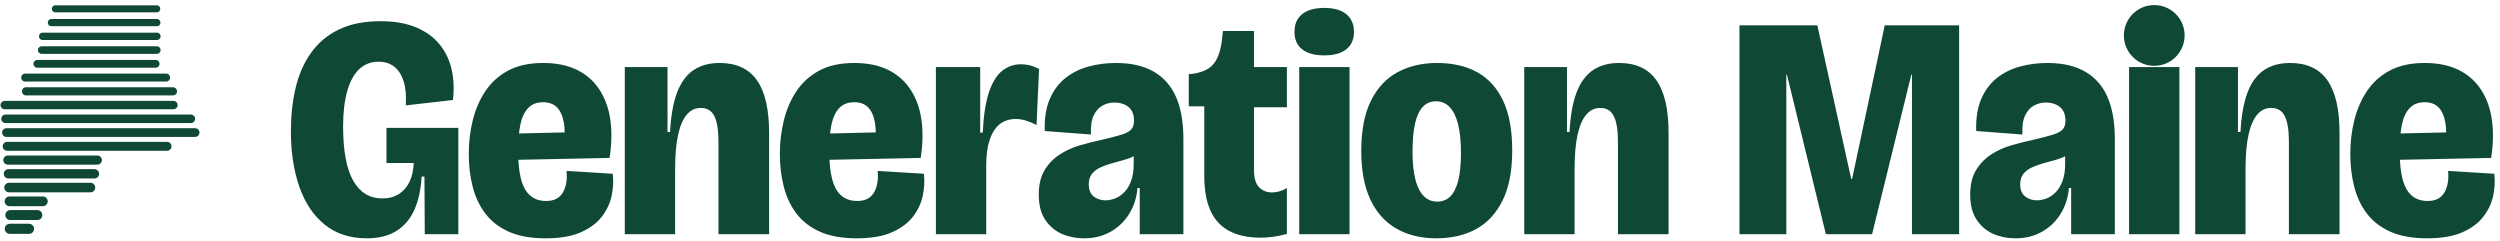
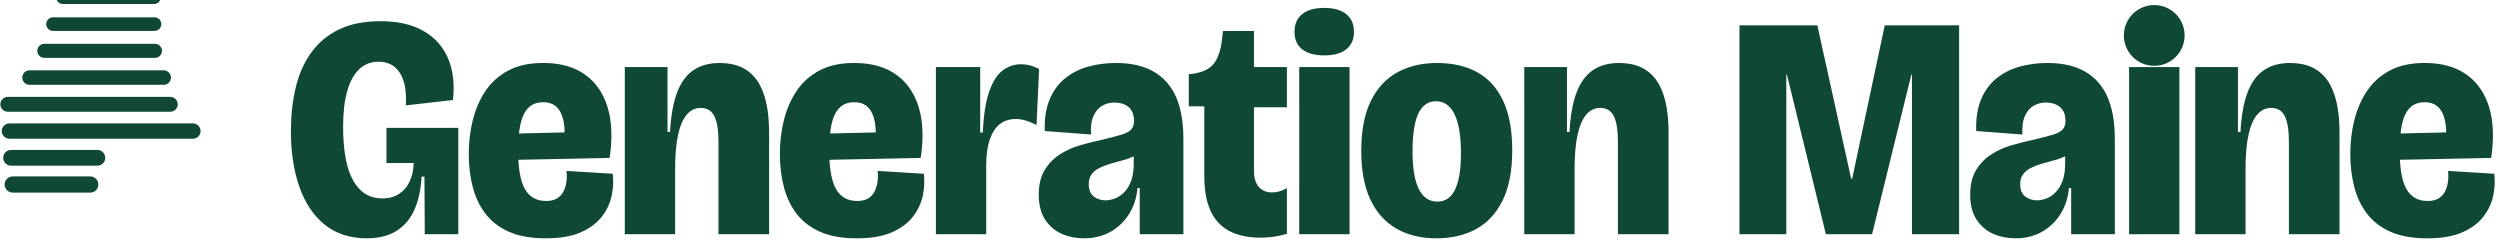
<svg xmlns="http://www.w3.org/2000/svg" viewBox="0 0 789.91 76" width="789.91" height="76" role="img" aria-label="Generation Maine">
-   <path d="M25.43 -10.24 L32.22 -10.24" stroke="#104836" stroke-width="2.02" stroke-linecap="round" fill="none" />
-   <path d="M35.32 -10.24 L47.1 -10.24" stroke="#104836" stroke-width="2.02" stroke-linecap="round" fill="none" />
-   <path d="M22.37 -5.9 L49.57 -5.9" stroke="#104836" stroke-width="2.08" stroke-linecap="round" fill="none" />
-   <path d="M19.34 -1.55 L49.54 -1.55" stroke="#104836" stroke-width="2.14" stroke-linecap="round" fill="none" />
-   <path d="M17.48 2.79 L49.53 2.79" stroke="#104836" stroke-width="2.2" stroke-linecap="round" fill="none" />
-   <path d="M16.24 7.14 L49.56 7.14" stroke="#104836" stroke-width="2.27" stroke-linecap="round" fill="none" />
-   <path d="M13.49 11.48 L49.57 11.48" stroke="#104836" stroke-width="2.33" stroke-linecap="round" fill="none" />
-   <path d="M13.17 15.82 L49.55 15.82" stroke="#104836" stroke-width="2.39" stroke-linecap="round" fill="none" />
-   <path d="M11.8 20.17 L49.18 20.17" stroke="#104836" stroke-width="2.45" stroke-linecap="round" fill="none" />
-   <path d="M7.96 24.51 L52.48 24.51" stroke="#104836" stroke-width="2.52" stroke-linecap="round" fill="none" />
-   <path d="M8.23 28.86 L54.64 28.86" stroke="#104836" stroke-width="2.58" stroke-linecap="round" fill="none" />
-   <path d="M1.48 33.2 L54.81 33.2" stroke="#104836" stroke-width="2.64" stroke-linecap="round" fill="none" />
-   <path d="M1.74 37.54 L60.29 37.54" stroke="#104836" stroke-width="2.7" stroke-linecap="round" fill="none" />
-   <path d="M2.04 41.89 L61.65 41.89" stroke="#104836" stroke-width="2.76" stroke-linecap="round" fill="none" />
-   <path d="M2.27 46.23 L52.77 46.23" stroke="#104836" stroke-width="2.83" stroke-linecap="round" fill="none" />
-   <path d="M2.48 50.58 L30.75 50.58" stroke="#104836" stroke-width="2.89" stroke-linecap="round" fill="none" />
-   <path d="M2.67 54.92 L29.84 54.92" stroke="#104836" stroke-width="2.95" stroke-linecap="round" fill="none" />
-   <path d="M2.85 59.26 L28.58 59.26" stroke="#104836" stroke-width="3.01" stroke-linecap="round" fill="none" />
-   <path d="M3 63.61 L13.54 63.61" stroke="#104836" stroke-width="3.08" stroke-linecap="round" fill="none" />
-   <path d="M3.25 67.95 L11.8 67.95" stroke="#104836" stroke-width="3.14" stroke-linecap="round" fill="none" />
-   <path d="M3.1 72.3 L9.16 72.3" stroke="#104836" stroke-width="3.2" stroke-linecap="round" fill="none" />
+   <path d="M25.8 -9.28 L46.76 -9.28" stroke="#104836" stroke-width="4.03" stroke-linecap="round" fill="none" />
+   <path d="M19.86 -0.83 L48.68 -0.83" stroke="#104836" stroke-width="4.17" stroke-linecap="round" fill="none" />
+   <path d="M16.76 7.62 L48.82 7.62" stroke="#104836" stroke-width="4.3" stroke-linecap="round" fill="none" />
+   <path d="M14 16.06 L48.96 16.06" stroke="#104836" stroke-width="4.44" stroke-linecap="round" fill="none" />
+   <path d="M9.32 24.51 L51.72 24.51" stroke="#104836" stroke-width="4.57" stroke-linecap="round" fill="none" />
+   <path d="M2.46 32.96 L53.8 32.96" stroke="#104836" stroke-width="4.7" stroke-linecap="round" fill="none" />
+   <path d="M2.98 41.41 L60.95 41.41" stroke="#104836" stroke-width="4.84" stroke-linecap="round" fill="none" />
+   <path d="M3.5 49.86 L30.77 49.86" stroke="#104836" stroke-width="4.97" stroke-linecap="round" fill="none" />
+   <path d="M4.02 58.3 L28.52 58.3" stroke="#104836" stroke-width="5.11" stroke-linecap="round" fill="none" />
  <g transform="translate(89.51 0)">
    <path fill="#104836" d="M26.4 75.3Q18.4 75.3 13.05 70.95Q7.7 66.6 5.05 58.95Q2.4 51.3 2.4 41.5Q2.4 34.1 3.9 27.75Q5.4 21.4 8.8 16.65Q12.2 11.9 17.6 9.3Q23 6.7 30.7 6.7Q37.3 6.7 41.95 8.65Q46.6 10.6 49.4 14.05Q52.2 17.5 53.2 22Q54.2 26.5 53.6 31.6L38.7 33.3Q39 28.8 38.05 25.75Q37.1 22.7 35.1 21.1Q33.1 19.5 30.1 19.5Q26.5 19.5 24 21.85Q21.5 24.2 20.2 28.8Q18.9 33.4 18.9 39.9Q18.9 45.7 19.7 50Q20.5 54.3 22.1 57.1Q23.7 59.9 26 61.3Q28.3 62.7 31.3 62.7Q34.4 62.7 36.6 61.25Q38.8 59.8 39.95 57.3Q41.1 54.8 41.2 51.5H32.6V40.4H55.3V52.4V74H44.7L44.6 55.8H43.7Q43.4 61.7 41.5 66.1Q39.6 70.5 35.85 72.9Q32.1 75.3 26.4 75.3ZM82.9 75.3Q76 75.3 71.35 73.25Q66.7 71.2 63.9 67.55Q61.1 63.9 59.85 59.05Q58.6 54.2 58.6 48.7Q58.6 43 59.9 37.85Q61.2 32.7 63.95 28.65Q66.7 24.6 71.15 22.25Q75.6 19.9 82.1 19.9Q88.4 19.9 92.85 22.1Q97.3 24.3 99.95 28.4Q102.6 32.5 103.35 37.95Q104.1 43.4 103.1 49.9L68.8 50.6V42.3L90.5 41.8L88.6 46.9Q89.2 42 88.65 38.8Q88.1 35.6 86.5 33.95Q84.9 32.3 82.1 32.3Q79.1 32.3 77.35 34.15Q75.6 36 74.9 39.4Q74.2 42.8 74.2 47.5Q74.2 56 76.35 59.75Q78.5 63.5 83 63.5Q85 63.5 86.3 62.8Q87.6 62.1 88.35 60.8Q89.1 59.5 89.4 57.8Q89.7 56.1 89.5 54L104.1 54.9Q104.5 58.3 103.75 61.85Q103 65.4 100.65 68.45Q98.3 71.5 94 73.4Q89.7 75.3 82.9 75.3ZM107.9 74V43.3V21.2H121.4V41.7H122.2Q122.6 34.1 124.4 29.3Q126.2 24.5 129.55 22.2Q132.9 19.9 137.9 19.9Q145.8 19.9 149.65 25.35Q153.5 30.8 153.5 42V74H137.5V44.8Q137.5 39.3 136.2 36.7Q134.9 34.1 131.9 34.1Q129.3 34.1 127.5 36.2Q125.7 38.3 124.75 42.55Q123.8 46.8 123.8 53.5V74ZM181.2 75.3Q174.3 75.3 169.65 73.25Q165 71.2 162.2 67.55Q159.4 63.9 158.15 59.05Q156.9 54.2 156.9 48.7Q156.9 43 158.2 37.85Q159.5 32.7 162.25 28.65Q165 24.6 169.45 22.25Q173.9 19.9 180.4 19.9Q186.7 19.9 191.15 22.1Q195.6 24.3 198.25 28.4Q200.9 32.5 201.65 37.95Q202.4 43.4 201.4 49.9L167.1 50.6V42.3L188.8 41.8L186.9 46.9Q187.5 42 186.95 38.8Q186.4 35.6 184.8 33.95Q183.2 32.3 180.4 32.3Q177.4 32.3 175.65 34.15Q173.9 36 173.2 39.4Q172.5 42.8 172.5 47.5Q172.5 56 174.65 59.75Q176.8 63.5 181.3 63.5Q183.3 63.5 184.6 62.8Q185.9 62.1 186.65 60.8Q187.4 59.5 187.7 57.8Q188 56.1 187.8 54L202.4 54.9Q202.8 58.3 202.05 61.85Q201.3 65.4 198.95 68.45Q196.6 71.5 192.3 73.4Q188 75.3 181.2 75.3ZM206.2 74V45V21.2H220.2V41.9H221Q221.4 33.6 223.05 28.9Q224.7 24.2 227.3 22.25Q229.9 20.3 233.1 20.3Q234.5 20.3 235.9 20.65Q237.3 21 238.8 21.8L238 39.5Q236.3 38.6 234.65 38.1Q233 37.6 231.5 37.6Q228.4 37.6 226.35 39.25Q224.3 40.9 223.2 44.15Q222.1 47.4 222.1 52.2V74ZM253 75.3Q249.2 75.3 246 73.9Q242.8 72.5 240.75 69.45Q238.7 66.4 238.7 61.5Q238.7 56.8 240.55 53.75Q242.4 50.7 245.35 48.8Q248.3 46.9 251.75 45.9Q255.2 44.9 258.5 44.2Q262.8 43.2 265 42.5Q267.2 41.8 268 40.8Q268.8 39.8 268.8 38.2Q268.8 35.3 267.1 33.85Q265.4 32.4 262.5 32.4Q260.6 32.4 258.85 33.35Q257.1 34.3 256.05 36.5Q255 38.7 255.2 42.5L240.6 41.4Q240.4 35.4 242.2 31.25Q244 27.1 247.2 24.6Q250.4 22.1 254.5 21Q258.6 19.9 263.1 19.9Q270.3 19.9 275.05 22.65Q279.8 25.4 282.1 30.7Q284.4 36 284.4 43.9V54.3Q284.4 57.6 284.4 60.9Q284.4 64.2 284.4 67.45Q284.4 70.7 284.4 74H270.6Q270.6 70.5 270.6 66.9Q270.6 63.3 270.6 59.4H269.9Q269.5 64 267.25 67.6Q265 71.2 261.35 73.25Q257.7 75.3 253 75.3ZM259.8 63.3Q261.2 63.3 262.8 62.7Q264.4 62.1 265.75 60.7Q267.1 59.3 267.9 57.1Q268.7 54.9 268.7 51.8V47.9L271.2 47.2Q270.4 48.5 268.85 49.3Q267.3 50.1 265.4 50.6Q263.5 51.1 261.6 51.65Q259.7 52.2 258.1 52.95Q256.5 53.7 255.5 54.95Q254.5 56.2 254.5 58.2Q254.5 60.9 256.1 62.1Q257.7 63.3 259.8 63.3ZM308.8 75.1Q299.9 75.1 295.45 70.35Q291 65.6 291 55.7V33.6H286.1V23.4H286.7Q292 22.8 294.1 20Q296.2 17.2 296.7 11.5L296.9 9.8H306.7V21.2H317.1V33.9H306.7V53.7Q306.7 57.5 308.3 59.15Q309.9 60.8 312.4 60.8Q313.6 60.8 314.8 60.45Q316 60.1 317.1 59.4V73.9Q314.6 74.6 312.55 74.85Q310.5 75.1 308.8 75.1ZM321 74V21.2H336.9V74ZM328.9 17.5Q324.4 17.5 321.95 15.6Q319.5 13.7 319.5 10.1Q319.5 6.4 321.95 4.45Q324.4 2.5 328.9 2.5Q333.5 2.5 335.9 4.5Q338.3 6.5 338.3 10.1Q338.3 13.6 335.9 15.55Q333.5 17.5 328.9 17.5ZM364.3 75.3Q357 75.3 351.65 72.2Q346.3 69.1 343.45 63Q340.6 56.9 340.6 47.7Q340.6 38 343.65 31.85Q346.7 25.7 352.1 22.8Q357.5 19.9 364.5 19.9Q372 19.9 377.3 22.85Q382.6 25.8 385.45 31.9Q388.3 38 388.3 47.5Q388.3 57.2 385.25 63.35Q382.2 69.5 376.85 72.4Q371.5 75.3 364.3 75.3ZM364.6 63.7Q367.1 63.7 368.75 62.05Q370.4 60.4 371.25 57Q372.1 53.6 372.1 48.5Q372.1 42.9 371.2 39.3Q370.3 35.7 368.55 33.85Q366.8 32 364.2 32Q361.7 32 360.05 33.75Q358.4 35.5 357.6 39Q356.8 42.5 356.8 47.9Q356.8 55.8 358.8 59.75Q360.8 63.7 364.6 63.7ZM392.1 74V43.3V21.2H405.6V41.7H406.4Q406.8 34.1 408.6 29.3Q410.4 24.5 413.75 22.2Q417.1 19.9 422.1 19.9Q430 19.9 433.85 25.35Q437.7 30.8 437.7 42V74H421.7V44.8Q421.7 39.3 420.4 36.7Q419.1 34.1 416.1 34.1Q413.5 34.1 411.7 36.2Q409.9 38.3 408.95 42.55Q408 46.8 408 53.5V74ZM460.1 74V8H484.7L495.4 56.5H495.7L506 8H529.5V74H514.6V23.6H514.4L502 74H487.4L475.1 23.6H474.9V74ZM547.3 75.3Q543.5 75.3 540.3 73.9Q537.1 72.5 535.05 69.45Q533 66.4 533 61.5Q533 56.8 534.85 53.75Q536.7 50.7 539.65 48.8Q542.6 46.9 546.05 45.9Q549.5 44.9 552.8 44.2Q557.1 43.2 559.3 42.5Q561.5 41.8 562.3 40.8Q563.1 39.8 563.1 38.2Q563.1 35.3 561.4 33.85Q559.7 32.4 556.8 32.4Q554.9 32.4 553.15 33.35Q551.4 34.3 550.35 36.5Q549.3 38.7 549.5 42.5L534.9 41.4Q534.7 35.4 536.5 31.25Q538.3 27.1 541.5 24.6Q544.7 22.1 548.8 21Q552.9 19.9 557.4 19.9Q564.6 19.9 569.35 22.65Q574.1 25.4 576.4 30.7Q578.7 36 578.7 43.9V54.3Q578.7 57.6 578.7 60.9Q578.7 64.2 578.7 67.45Q578.7 70.7 578.7 74H564.9Q564.9 70.5 564.9 66.9Q564.9 63.3 564.9 59.4H564.2Q563.8 64 561.55 67.6Q559.3 71.2 555.65 73.25Q552 75.3 547.3 75.3ZM554.1 63.3Q555.5 63.3 557.1 62.7Q558.7 62.1 560.05 60.7Q561.4 59.3 562.2 57.1Q563 54.9 563 51.8V47.9L565.5 47.2Q564.7 48.5 563.15 49.3Q561.6 50.1 559.7 50.6Q557.8 51.1 555.9 51.65Q554 52.2 552.4 52.95Q550.8 53.7 549.8 54.95Q548.8 56.2 548.8 58.2Q548.8 60.9 550.4 62.1Q552 63.3 554.1 63.3ZM583.2 74V21.2H599.1V74ZM604.1 74V43.3V21.2H617.6V41.7H618.4Q618.8 34.1 620.6 29.3Q622.4 24.5 625.75 22.2Q629.1 19.9 634.1 19.9Q642 19.9 645.85 25.35Q649.7 30.8 649.7 42V74H633.7V44.8Q633.7 39.3 632.4 36.7Q631.1 34.1 628.1 34.1Q625.5 34.1 623.7 36.2Q621.9 38.3 620.95 42.55Q620 46.8 620 53.5V74ZM677.4 75.3Q670.5 75.3 665.85 73.25Q661.2 71.2 658.4 67.55Q655.6 63.9 654.35 59.05Q653.1 54.2 653.1 48.7Q653.1 43 654.4 37.85Q655.7 32.7 658.45 28.65Q661.2 24.6 665.65 22.25Q670.1 19.9 676.6 19.9Q682.9 19.9 687.35 22.1Q691.8 24.3 694.45 28.4Q697.1 32.5 697.85 37.95Q698.6 43.4 697.6 49.9L663.3 50.6V42.3L685 41.8L683.1 46.9Q683.7 42 683.15 38.8Q682.6 35.6 681 33.95Q679.4 32.3 676.6 32.3Q673.6 32.3 671.85 34.15Q670.1 36 669.4 39.4Q668.7 42.8 668.7 47.5Q668.7 56 670.85 59.75Q673 63.5 677.5 63.5Q679.5 63.5 680.8 62.8Q682.1 62.1 682.85 60.8Q683.6 59.5 683.9 57.8Q684.2 56.1 684 54L698.6 54.9Q699 58.3 698.25 61.85Q697.5 65.4 695.15 68.45Q692.8 71.5 688.5 73.4Q684.2 75.3 677.4 75.3Z" />
    <circle cx="591.15" cy="11.2" r="9.6" fill="#104836" />
  </g>
</svg>
